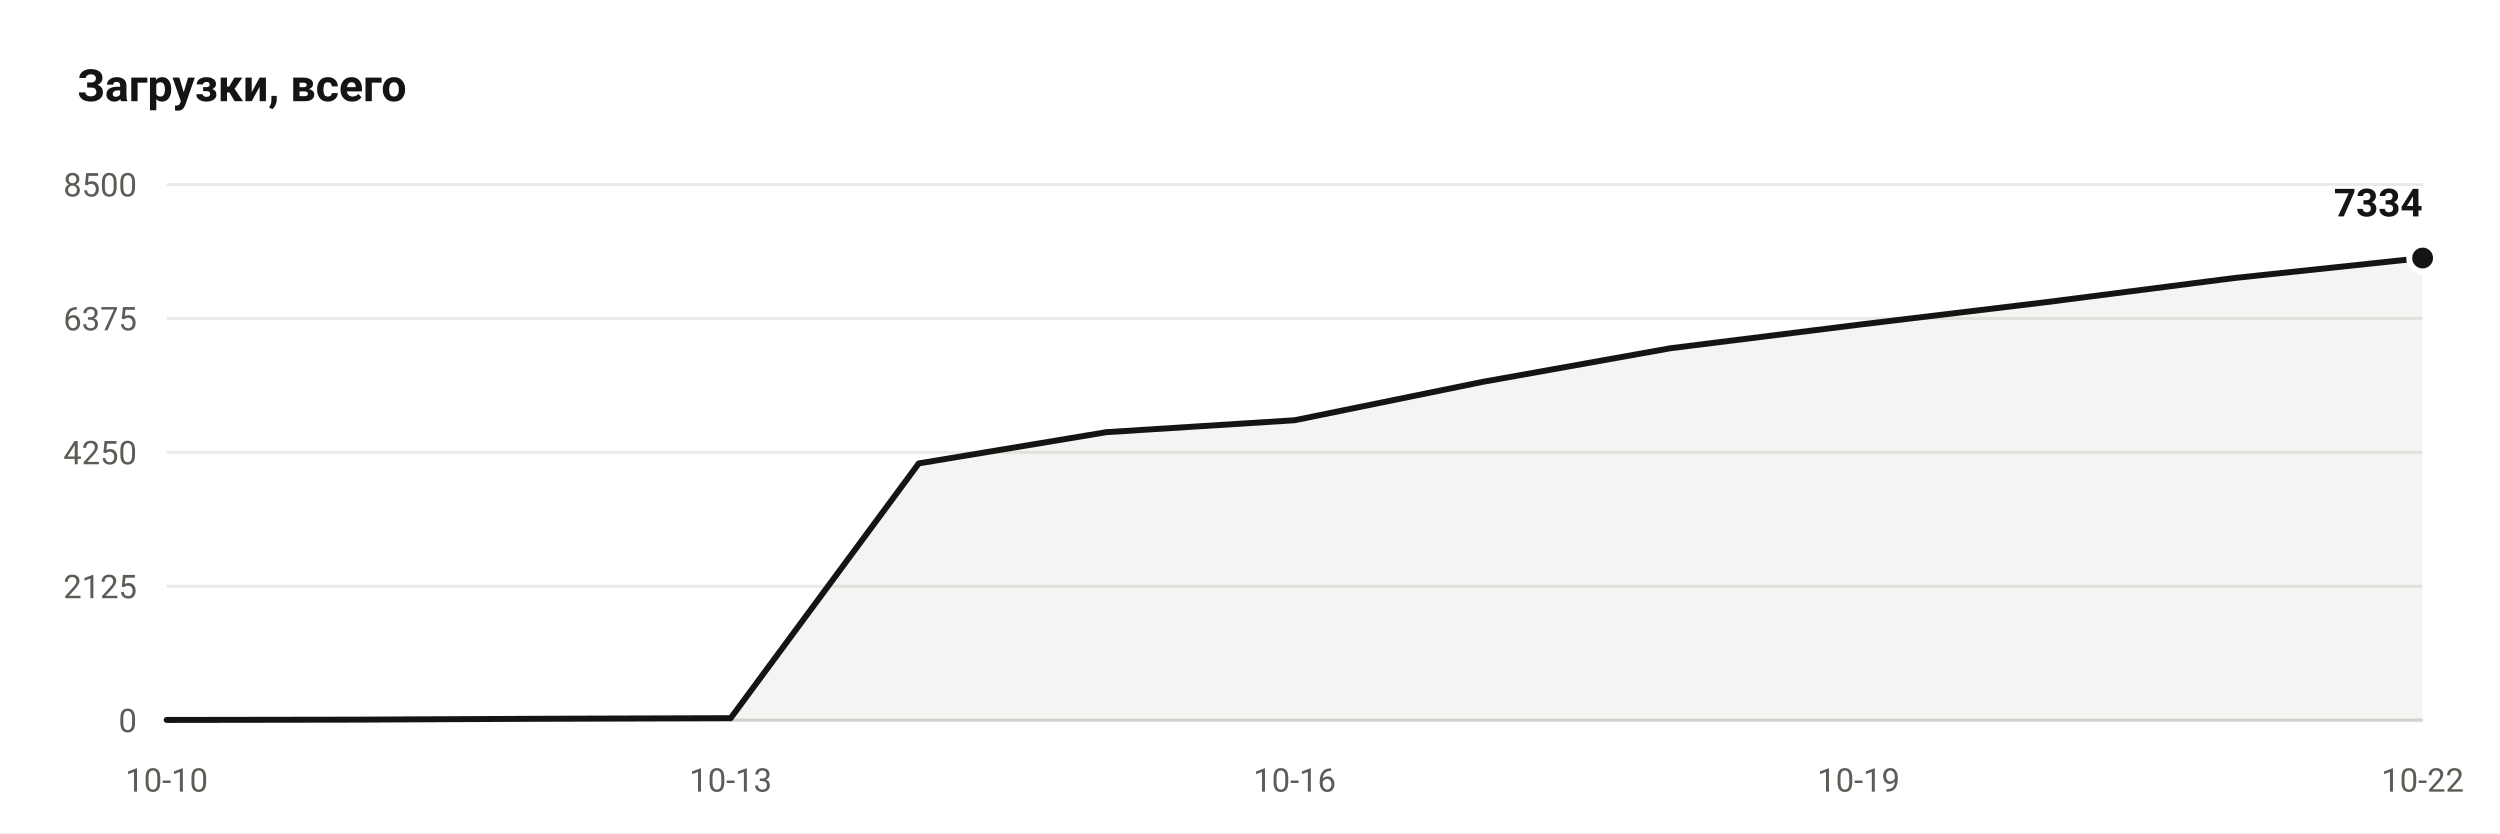
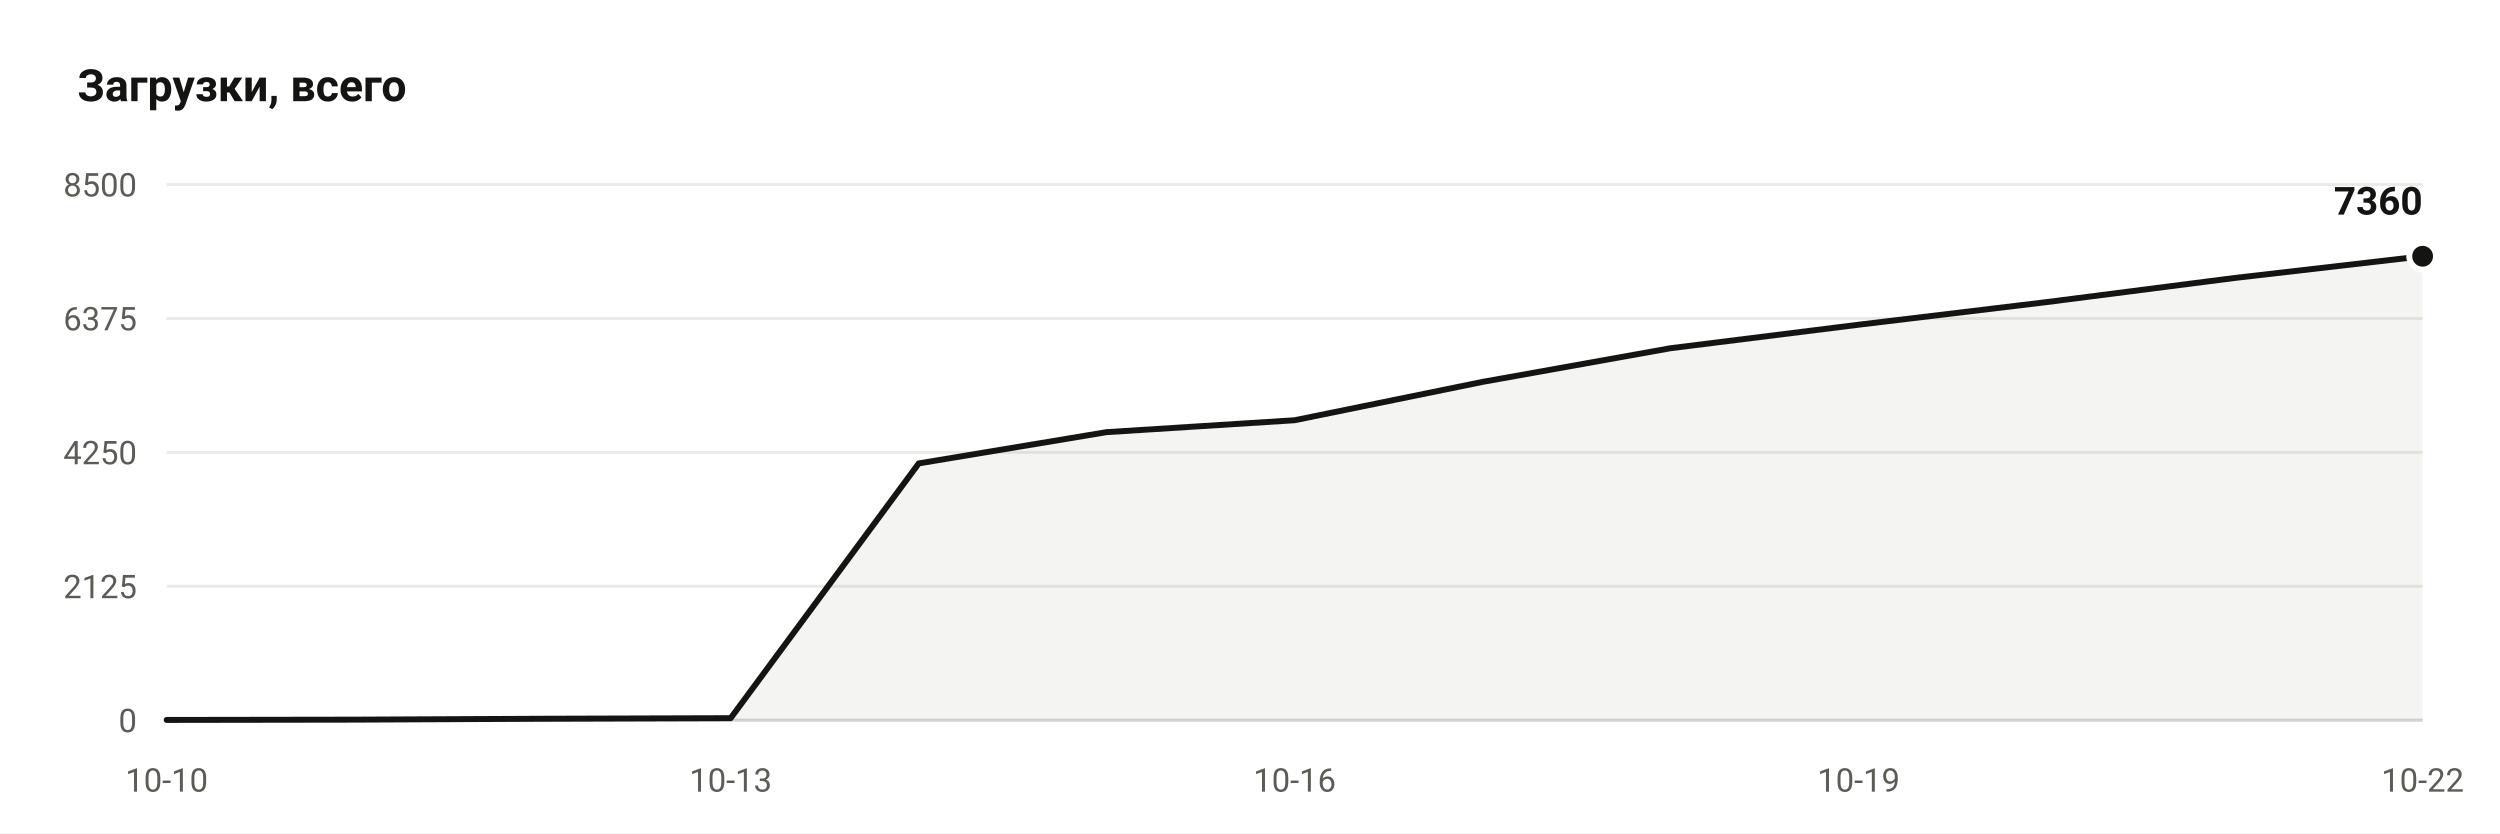
- <svg xmlns="http://www.w3.org/2000/svg" viewBox="0 0 840 280" width="840" height="280" role="img" aria-label="Downloads: 7334">
+ <svg xmlns="http://www.w3.org/2000/svg" viewBox="0 0 840 280" width="840" height="280" role="img" aria-label="Downloads: 7360">
  <rect width="840" height="280" fill="#ffffff" />
  <text x="26" y="34" font-family="ui-sans-serif, -apple-system, Segoe UI, Roboto, Helvetica, Arial, sans-serif" font-size="15" font-weight="600" fill="#141412">Загрузки, всего</text>
  <line x1="56" y1="242.0" x2="814" y2="242.0" stroke="#ebeae6" stroke-width="1" />
  <text x="46" y="246.0" text-anchor="end" font-family="ui-sans-serif, -apple-system, Segoe UI, Roboto, Helvetica, Arial, sans-serif" font-size="11" fill="#5c5b55">0</text>
  <line x1="56" y1="197.0" x2="814" y2="197.0" stroke="#ebeae6" stroke-width="1" />
  <text x="46" y="201.0" text-anchor="end" font-family="ui-sans-serif, -apple-system, Segoe UI, Roboto, Helvetica, Arial, sans-serif" font-size="11" fill="#5c5b55">2125</text>
  <line x1="56" y1="152.0" x2="814" y2="152.0" stroke="#ebeae6" stroke-width="1" />
  <text x="46" y="156.0" text-anchor="end" font-family="ui-sans-serif, -apple-system, Segoe UI, Roboto, Helvetica, Arial, sans-serif" font-size="11" fill="#5c5b55">4250</text>
  <line x1="56" y1="107.0" x2="814" y2="107.0" stroke="#ebeae6" stroke-width="1" />
  <text x="46" y="111.0" text-anchor="end" font-family="ui-sans-serif, -apple-system, Segoe UI, Roboto, Helvetica, Arial, sans-serif" font-size="11" fill="#5c5b55">6375</text>
  <line x1="56" y1="62.0" x2="814" y2="62.0" stroke="#ebeae6" stroke-width="1" />
  <text x="46" y="66.0" text-anchor="end" font-family="ui-sans-serif, -apple-system, Segoe UI, Roboto, Helvetica, Arial, sans-serif" font-size="11" fill="#5c5b55">8500</text>
  <line x1="56" y1="242.0" x2="814" y2="242.0" stroke="#d7d6d1" stroke-width="1" />
-   <path d="M 56.0 242.0 L 56.0 241.9 L 119.2 241.8 L 182.3 241.5 L 245.5 241.3 L 308.7 155.7 L 371.8 145.2 L 435.0 141.2 L 498.2 128.3 L 561.3 117.0 L 624.5 109.1 L 687.7 101.5 L 750.8 93.4 L 814.0 86.7 L 814.0 242.0 Z" fill="#141412" fill-opacity="0.05" />
-   <polyline points="56.0,241.9 119.2,241.8 182.3,241.5 245.5,241.3 308.7,155.7 371.8,145.2 435.0,141.2 498.2,128.3 561.3,117.0 624.5,109.1 687.7,101.5 750.8,93.4 814.0,86.7" fill="none" stroke="#141412" stroke-width="2" stroke-linejoin="round" stroke-linecap="round" />
-   <circle cx="814.0" cy="86.7" r="4.5" fill="#141412" stroke="#ffffff" stroke-width="2" />
-   <text x="814.0" y="72.7" text-anchor="end" font-family="ui-sans-serif, -apple-system, Segoe UI, Roboto, Helvetica, Arial, sans-serif" font-size="13" font-weight="600" fill="#141412">7334</text>
+   <path d="M 56.0 242.0 L 56.0 241.9 L 119.2 241.8 L 182.3 241.5 L 245.5 241.3 L 308.7 155.7 L 371.8 145.2 L 435.0 141.2 L 498.2 128.3 L 561.3 117.0 L 624.5 109.1 L 687.7 101.5 L 750.8 93.4 L 814.0 86.1 L 814.0 242.0 Z" fill="#141412" fill-opacity="0.05" />
+   <polyline points="56.0,241.9 119.2,241.8 182.3,241.5 245.5,241.3 308.7,155.7 371.8,145.2 435.0,141.2 498.2,128.3 561.3,117.0 624.5,109.1 687.7,101.5 750.8,93.4 814.0,86.1" fill="none" stroke="#141412" stroke-width="2" stroke-linejoin="round" stroke-linecap="round" />
+   <circle cx="814.0" cy="86.1" r="4.5" fill="#141412" stroke="#ffffff" stroke-width="2" />
+   <text x="814.0" y="72.1" text-anchor="end" font-family="ui-sans-serif, -apple-system, Segoe UI, Roboto, Helvetica, Arial, sans-serif" font-size="13" font-weight="600" fill="#141412">7360</text>
  <text x="56.0" y="266" text-anchor="middle" font-family="ui-sans-serif, -apple-system, Segoe UI, Roboto, Helvetica, Arial, sans-serif" font-size="11" fill="#5c5b55">10-10</text>
  <text x="245.5" y="266" text-anchor="middle" font-family="ui-sans-serif, -apple-system, Segoe UI, Roboto, Helvetica, Arial, sans-serif" font-size="11" fill="#5c5b55">10-13</text>
  <text x="435.0" y="266" text-anchor="middle" font-family="ui-sans-serif, -apple-system, Segoe UI, Roboto, Helvetica, Arial, sans-serif" font-size="11" fill="#5c5b55">10-16</text>
  <text x="624.5" y="266" text-anchor="middle" font-family="ui-sans-serif, -apple-system, Segoe UI, Roboto, Helvetica, Arial, sans-serif" font-size="11" fill="#5c5b55">10-19</text>
  <text x="814.0" y="266" text-anchor="middle" font-family="ui-sans-serif, -apple-system, Segoe UI, Roboto, Helvetica, Arial, sans-serif" font-size="11" fill="#5c5b55">10-22</text>
</svg>
